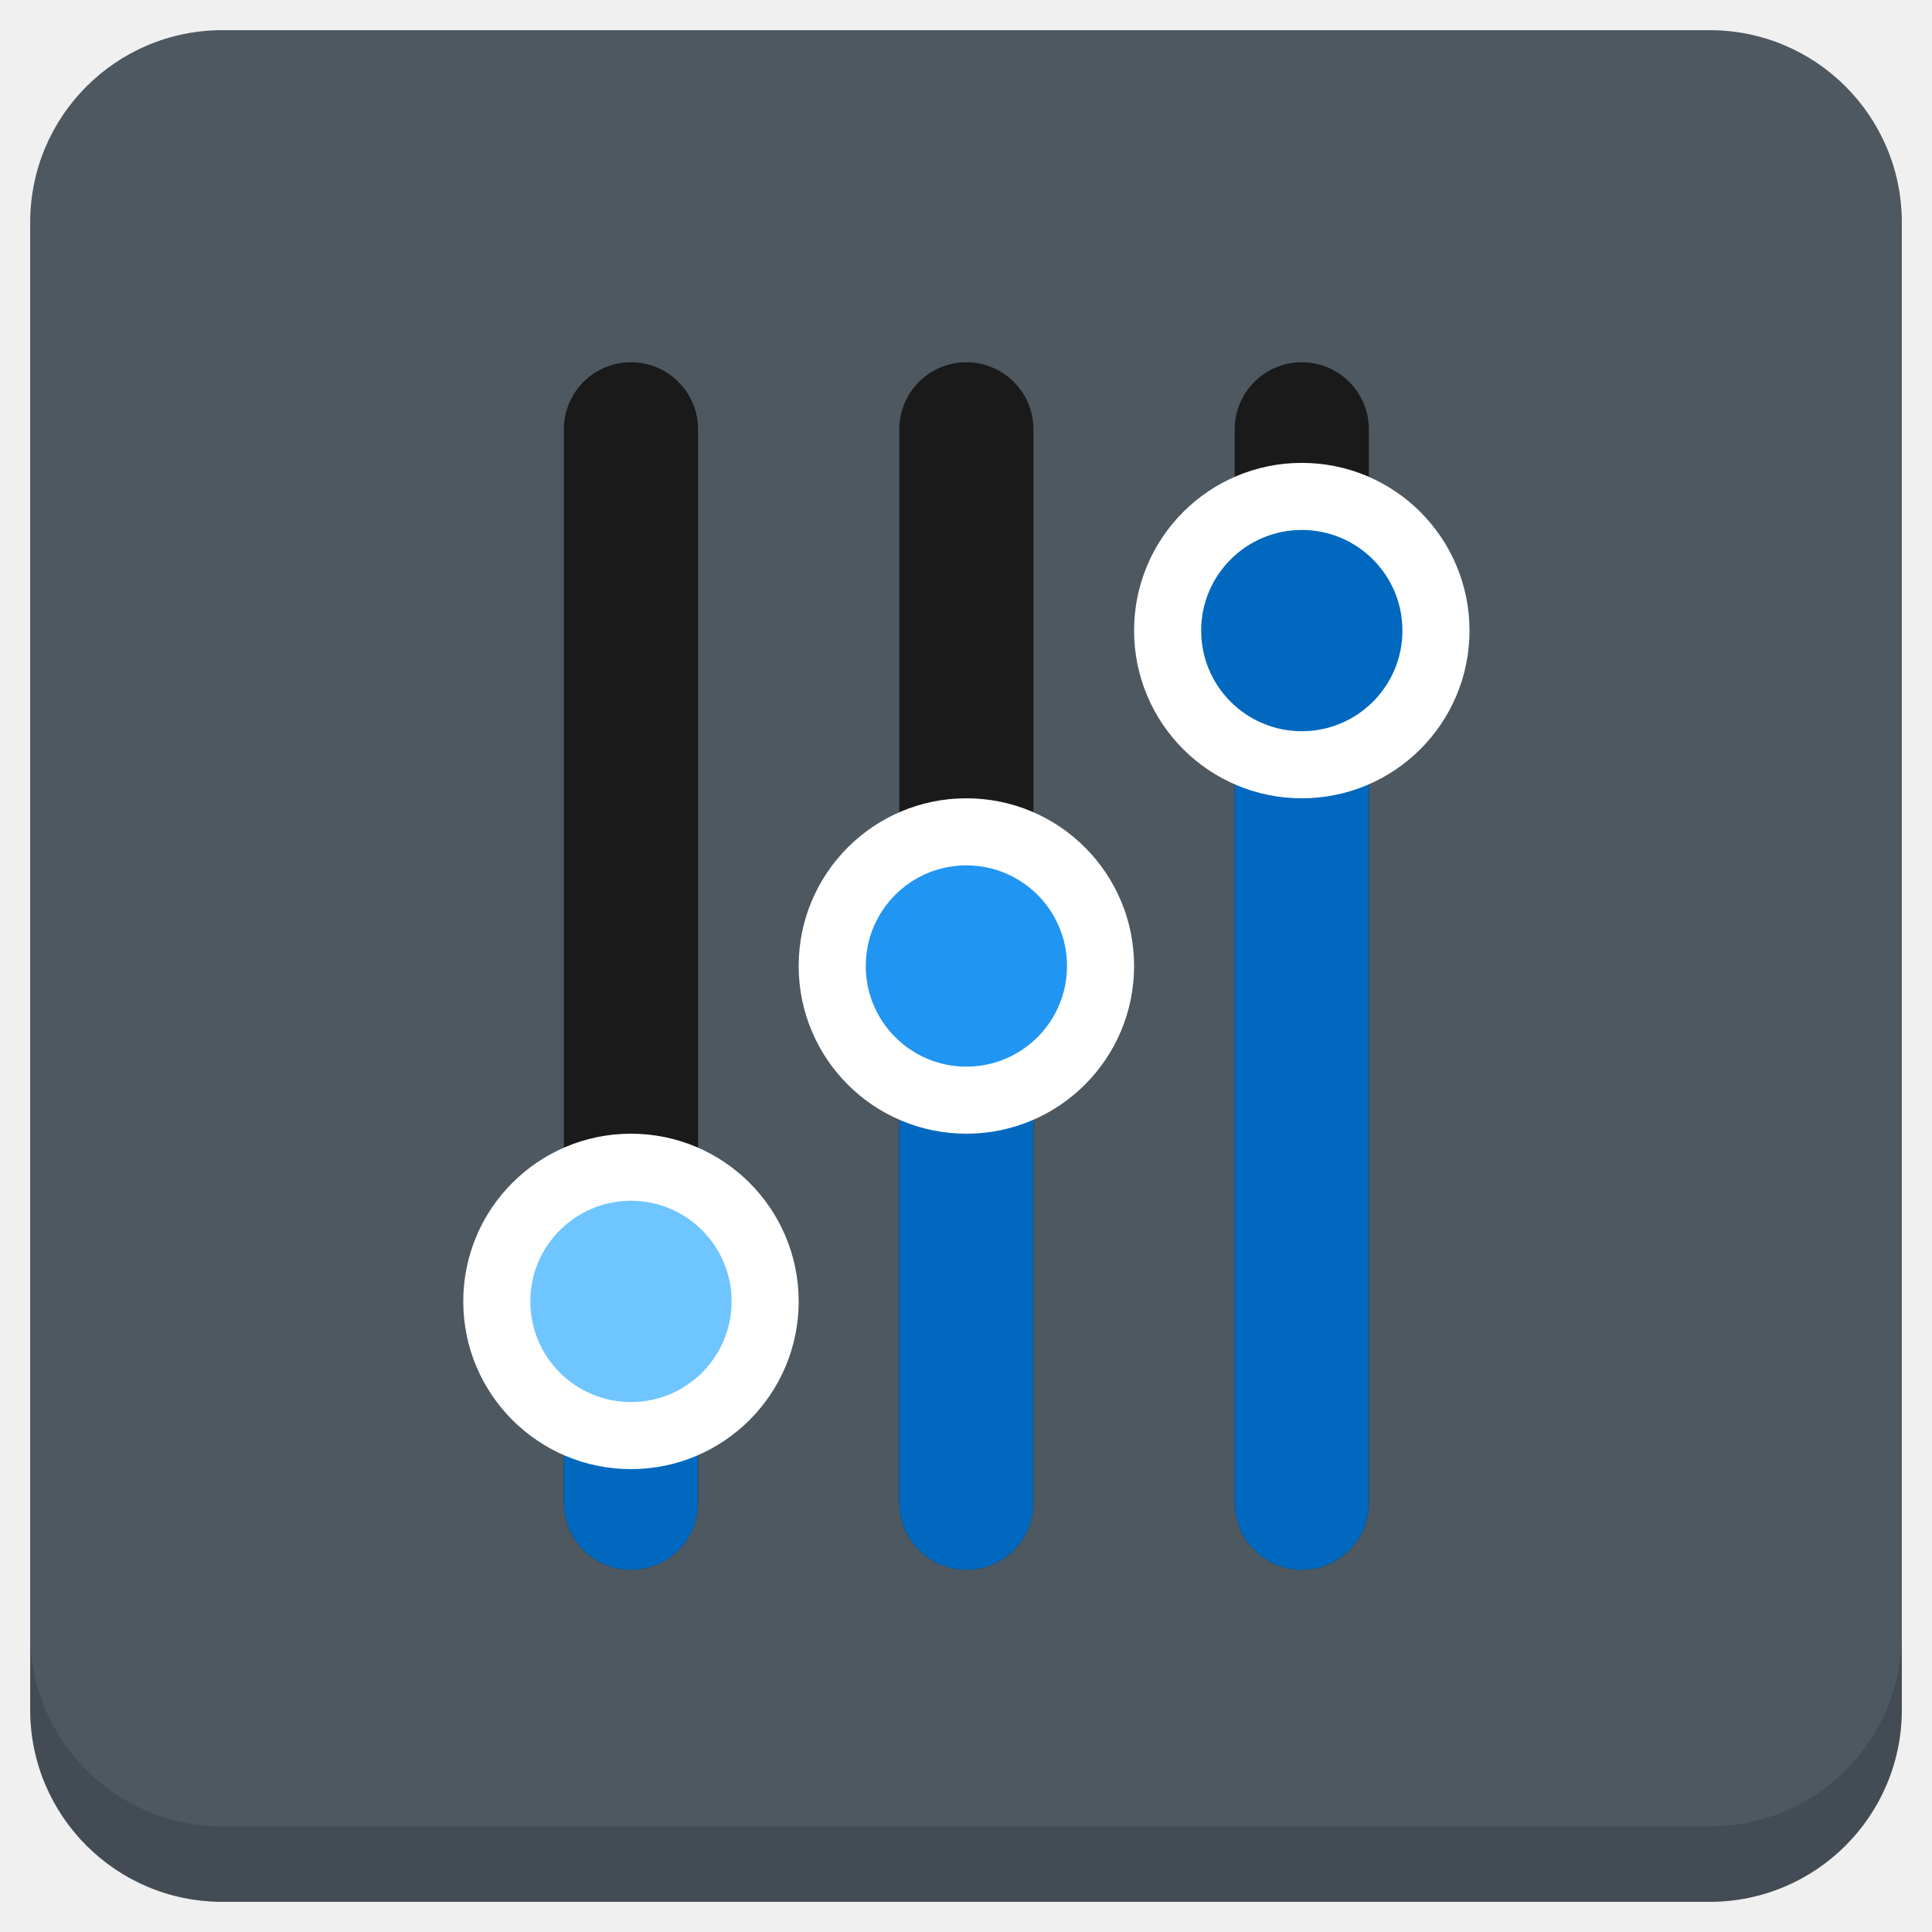
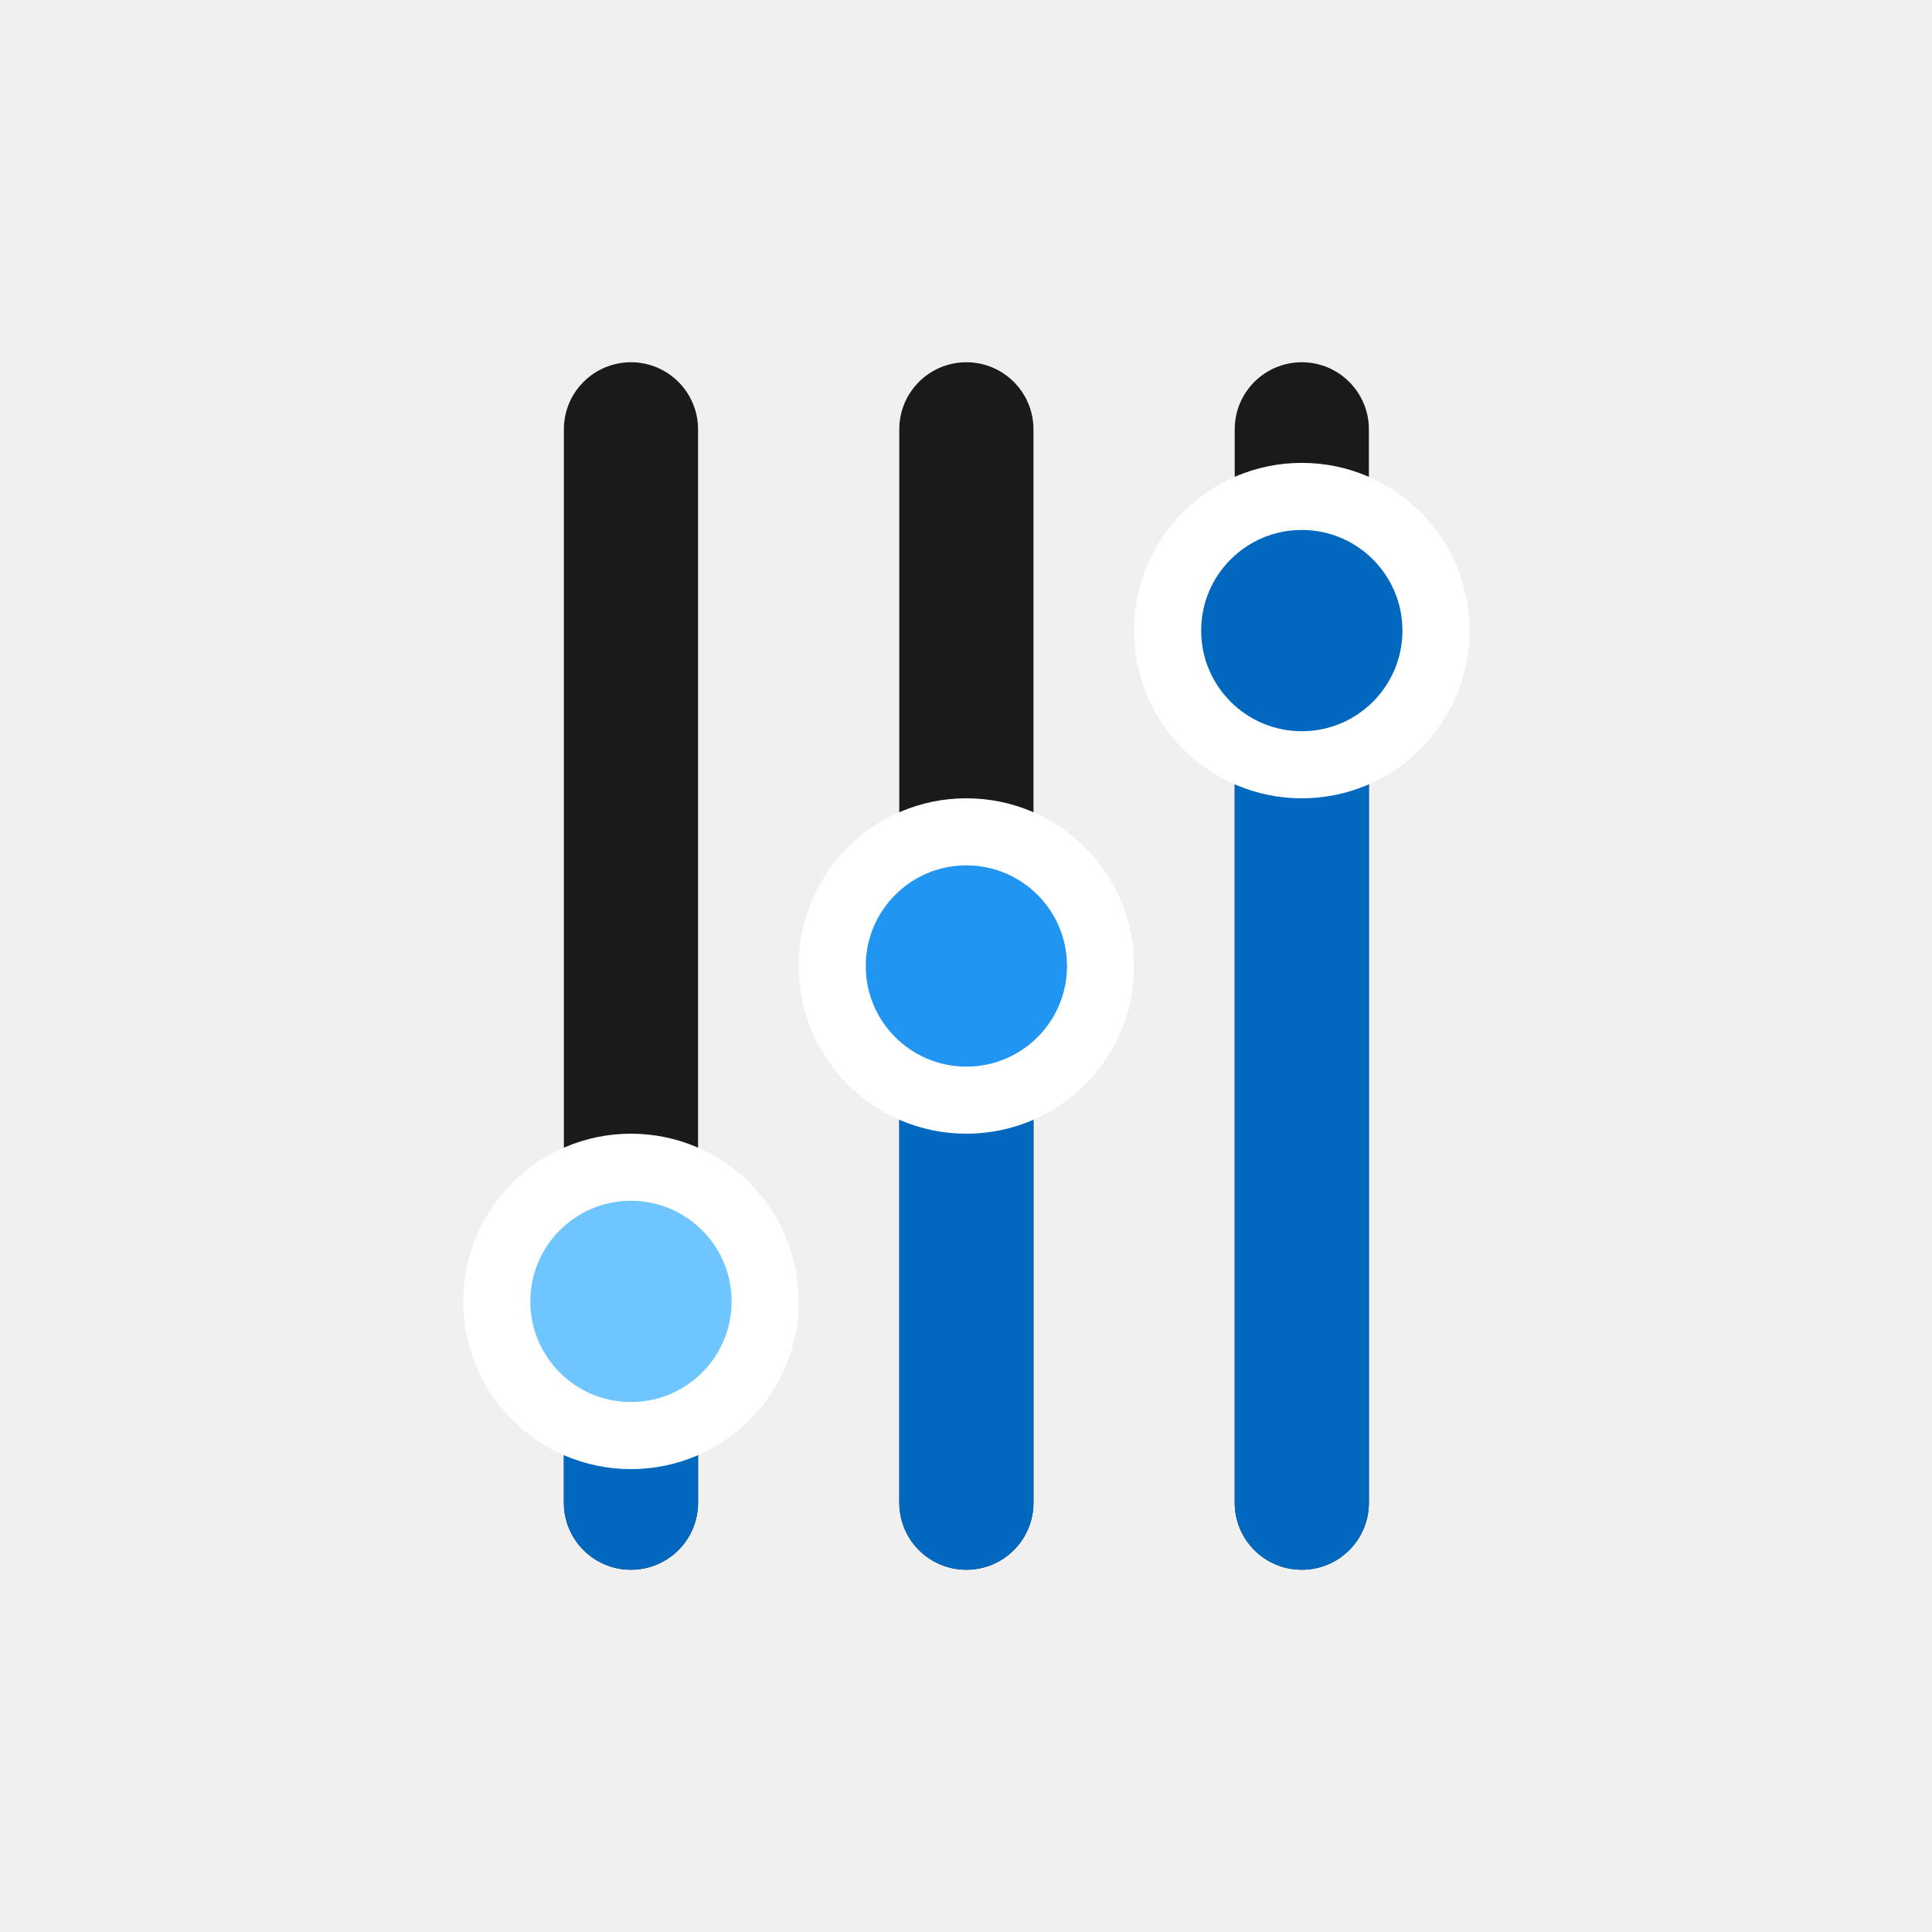
<svg xmlns="http://www.w3.org/2000/svg" xmlns:xlink="http://www.w3.org/1999/xlink" version="1.1" id="Layer_1" x="0px" y="0px" viewBox="0 0 256 256" enable-background="new 0 0 256 256" xml:space="preserve">
  <defs id="defs251">
    <clipPath id="b">
      <use width="100%" overflow="visible" xlink:href="#a" height="100%" id="use5" />
    </clipPath>
    <linearGradient x1="29.337" x2="81.837" y1="75.021" gradientUnits="userSpaceOnUse" y2="44.354" id="c">
      <stop id="stop10" offset="0" stop-opacity=".6" stop-color="#A52714" />
      <stop id="stop12" offset=".66" stop-opacity="0" stop-color="#A52714" />
    </linearGradient>
    <clipPath id="clipPath1232">
      <use width="100%" overflow="visible" xlink:href="#a" height="100%" id="use1230" />
    </clipPath>
    <clipPath id="clipPath1236">
      <use width="100%" overflow="visible" xlink:href="#a" height="100%" id="use1234" />
    </clipPath>
    <linearGradient x1="110.87" x2="52.538" y1="164.5" gradientUnits="userSpaceOnUse" y2="130.33" id="d">
      <stop id="stop23" offset="0" stop-opacity=".4" stop-color="#055524" />
      <stop id="stop25" offset=".33" stop-opacity="0" stop-color="#055524" />
    </linearGradient>
    <clipPath id="clipPath1244">
      <use width="100%" overflow="visible" xlink:href="#a" height="100%" id="use1242" />
    </clipPath>
    <clipPath id="clipPath1248">
      <use width="100%" overflow="visible" xlink:href="#a" height="100%" id="use1246" />
    </clipPath>
    <clipPath id="f">
      <use y="0" x="0" style="overflow:visible" id="use37" height="100%" xlink:href="#e" overflow="visible" width="100%" />
    </clipPath>
    <linearGradient x1="121.86" x2="136.55" y1="49.804" gradientUnits="userSpaceOnUse" y2="114.13" id="g">
      <stop id="stop42" offset="0" stop-opacity=".3" stop-color="#EA6100" />
      <stop id="stop44" offset=".66" stop-opacity="0" stop-color="#EA6100" />
    </linearGradient>
    <clipPath id="clipPath1258">
      <use width="100%" overflow="visible" xlink:href="#a" height="100%" id="use1256" />
    </clipPath>
    <clipPath id="clipPath1269">
      <use width="100%" overflow="visible" xlink:href="#a" height="100%" id="use1267" />
    </clipPath>
    <clipPath id="j">
      <use y="0" x="0" style="overflow:visible" id="use62" height="100%" xlink:href="#i" overflow="visible" width="100%" />
    </clipPath>
    <radialGradient id="l" gradientUnits="userSpaceOnUse" cy="55.948" cx="668.18" gradientTransform="translate(-576)" r="84.078">
      <stop stop-color="#3E2723" stop-opacity=".2" offset="0" id="stop73" />
      <stop stop-color="#3E2723" stop-opacity="0" offset="1" id="stop75" />
    </radialGradient>
    <clipPath id="clipPath1285">
      <use width="100%" overflow="visible" xlink:href="#a" height="100%" id="use1283" />
    </clipPath>
    <clipPath id="clipPath1289">
      <use width="100%" overflow="visible" xlink:href="#a" height="100%" id="use1287" />
    </clipPath>
    <clipPath id="n">
      <use y="0" x="0" style="overflow:visible" id="use83" height="100%" xlink:href="#m" overflow="visible" width="100%" />
    </clipPath>
    <radialGradient id="p" gradientUnits="userSpaceOnUse" cy="48.52" cx="597.88" gradientTransform="translate(-576)" r="78.044">
      <stop stop-color="#3E2723" stop-opacity=".2" offset="0" id="stop94" />
      <stop stop-color="#3E2723" stop-opacity="0" offset="1" id="stop96" />
    </radialGradient>
    <clipPath id="clipPath1305">
      <use width="100%" overflow="visible" xlink:href="#a" height="100%" id="use1303" />
    </clipPath>
    <radialGradient id="q" gradientUnits="userSpaceOnUse" cy="96.138" cx="671.84" gradientTransform="translate(-576)" r="87.87">
      <stop stop-color="#263238" stop-opacity=".2" offset="0" id="stop101" />
      <stop stop-color="#263238" stop-opacity="0" offset="1" id="stop103" />
    </radialGradient>
    <clipPath id="clipPath1312">
      <use width="100%" overflow="visible" xlink:href="#a" height="100%" id="use1310" />
    </clipPath>
    <clipPath id="clipPath1316">
      <use width="100%" overflow="visible" xlink:href="#a" height="100%" id="use1314" />
    </clipPath>
    <clipPath id="clipPath1320">
      <use width="100%" overflow="visible" xlink:href="#a" height="100%" id="use1318" />
    </clipPath>
    <clipPath id="clipPath1324">
      <use width="100%" overflow="visible" xlink:href="#a" height="100%" id="use1322" />
    </clipPath>
    <path d="m 8,184 h 83.77 l 38.88,-38.88 V 116 H 61.36 L 8,24.48 Z" id="e" />
    <path d="m 96,56 34.65,60 -38.88,68 H 184 V 56 Z" id="i" />
    <path d="M 21.97,8 V 48.34 L 61.36,116 96,56 h 88 V 8 Z" id="m" />
    <clipPath id="b-1">
      <use width="100%" overflow="visible" xlink:href="#a" height="100%" id="use5-7" />
    </clipPath>
    <clipPath id="clipPath1232-2">
      <use width="100%" overflow="visible" xlink:href="#a" height="100%" id="use1230-2" />
    </clipPath>
    <clipPath id="clipPath1236-6">
      <use width="100%" overflow="visible" xlink:href="#a" height="100%" id="use1234-1" />
    </clipPath>
    <clipPath id="clipPath1244-1">
      <use width="100%" overflow="visible" xlink:href="#a" height="100%" id="use1242-5" />
    </clipPath>
    <clipPath id="clipPath1248-9">
      <use width="100%" overflow="visible" xlink:href="#a" height="100%" id="use1246-4" />
    </clipPath>
    <clipPath id="f-9">
      <use y="0" x="0" style="overflow:visible" id="use37-0" height="100%" xlink:href="#e-8" overflow="visible" width="100%" />
    </clipPath>
    <clipPath id="clipPath1258-7">
      <use width="100%" overflow="visible" xlink:href="#a" height="100%" id="use1256-7" />
    </clipPath>
    <clipPath id="clipPath1269-1">
      <use width="100%" overflow="visible" xlink:href="#a" height="100%" id="use1267-1" />
    </clipPath>
    <clipPath id="j-5">
      <use y="0" x="0" style="overflow:visible" id="use62-9" height="100%" xlink:href="#i-5" overflow="visible" width="100%" />
    </clipPath>
    <radialGradient id="l-7" gradientUnits="userSpaceOnUse" cy="55.948" cx="668.18" gradientTransform="translate(-576)" r="84.078">
      <stop stop-color="#3E2723" stop-opacity=".2" offset="0" id="stop73-7" />
      <stop stop-color="#3E2723" stop-opacity="0" offset="1" id="stop75-6" />
    </radialGradient>
    <clipPath id="clipPath1285-7">
      <use width="100%" overflow="visible" xlink:href="#a" height="100%" id="use1283-3" />
    </clipPath>
    <clipPath id="clipPath1289-6">
      <use width="100%" overflow="visible" xlink:href="#a" height="100%" id="use1287-5" />
    </clipPath>
    <clipPath id="n-6">
      <use y="0" x="0" style="overflow:visible" id="use83-3" height="100%" xlink:href="#m-6" overflow="visible" width="100%" />
    </clipPath>
    <radialGradient id="p-9" gradientUnits="userSpaceOnUse" cy="48.52" cx="597.88" gradientTransform="translate(-576)" r="78.044">
      <stop stop-color="#3E2723" stop-opacity=".2" offset="0" id="stop94-4" />
      <stop stop-color="#3E2723" stop-opacity="0" offset="1" id="stop96-8" />
    </radialGradient>
    <clipPath id="clipPath1305-1">
      <use width="100%" overflow="visible" xlink:href="#a" height="100%" id="use1303-2" />
    </clipPath>
    <radialGradient id="q-9" gradientUnits="userSpaceOnUse" cy="96.138" cx="671.84" gradientTransform="translate(-576)" r="87.87">
      <stop stop-color="#263238" stop-opacity=".2" offset="0" id="stop101-3" />
      <stop stop-color="#263238" stop-opacity="0" offset="1" id="stop103-9" />
    </radialGradient>
    <clipPath id="clipPath1312-0">
      <use width="100%" overflow="visible" xlink:href="#a" height="100%" id="use1310-8" />
    </clipPath>
    <clipPath id="clipPath1316-8">
      <use width="100%" overflow="visible" xlink:href="#a" height="100%" id="use1314-5" />
    </clipPath>
    <clipPath id="clipPath1320-0">
      <use width="100%" overflow="visible" xlink:href="#a" height="100%" id="use1318-9" />
    </clipPath>
    <clipPath id="clipPath1324-6">
      <use width="100%" overflow="visible" xlink:href="#a" height="100%" id="use1322-3" />
    </clipPath>
    <path d="m 8,184 h 83.77 l 38.88,-38.88 V 116 H 61.36 L 8,24.48 Z" id="e-8" />
    <path d="m 96,56 34.65,60 -38.88,68 H 184 V 56 Z" id="i-5" />
    <path d="M 21.97,8 V 48.34 L 61.36,116 96,56 h 88 V 8 Z" id="m-6" />
    <radialGradient id="r" gradientUnits="userSpaceOnUse" cy="32.014" cx="34.286" gradientTransform="translate(-23.07961,-106.2699)" r="176.75">
      <stop stop-color="#fff" stop-opacity=".1" offset="0" id="stop130" />
      <stop stop-color="#fff" stop-opacity="0" offset="1" id="stop132" />
    </radialGradient>
    <clipPath id="b-0">
      <use y="0" x="0" style="overflow:visible" width="100%" overflow="visible" xlink:href="#a" height="100%" id="use5-5" />
    </clipPath>
    <clipPath id="clipPath963">
      <use y="0" x="0" style="overflow:visible" width="100%" overflow="visible" xlink:href="#a" height="100%" id="use961" />
    </clipPath>
    <clipPath id="clipPath967">
      <use y="0" x="0" style="overflow:visible" width="100%" overflow="visible" xlink:href="#a" height="100%" id="use965" />
    </clipPath>
    <radialGradient id="q-94" gradientUnits="userSpaceOnUse" cy="96.138" cx="671.84" gradientTransform="translate(-576)" r="87.87">
      <stop stop-color="#263238" stop-opacity=".2" offset="0" id="stop101-6" />
      <stop stop-color="#263238" stop-opacity="0" offset="1" id="stop103-92" />
    </radialGradient>
    <clipPath id="clipPath974">
      <use y="0" x="0" style="overflow:visible" width="100%" overflow="visible" xlink:href="#a" height="100%" id="use972" />
    </clipPath>
    <radialGradient id="p-2" gradientUnits="userSpaceOnUse" cy="48.52" cx="597.88" gradientTransform="translate(-576)" r="78.044">
      <stop stop-color="#3E2723" stop-opacity=".2" offset="0" id="stop94-47" />
      <stop stop-color="#3E2723" stop-opacity="0" offset="1" id="stop96-7" />
    </radialGradient>
    <clipPath id="clipPath981">
      <use y="0" x="0" style="overflow:visible" width="100%" overflow="visible" xlink:href="#a" height="100%" id="use979" />
    </clipPath>
    <clipPath id="clipPath985">
      <use y="0" x="0" style="overflow:visible" width="100%" overflow="visible" xlink:href="#a" height="100%" id="use983" />
    </clipPath>
    <clipPath id="n-5">
      <use width="100%" overflow="visible" xlink:href="#m-0" height="100%" id="use83-4" style="overflow:visible" x="0" y="0" />
    </clipPath>
    <radialGradient id="l-2" gradientUnits="userSpaceOnUse" cy="55.948" cx="668.18" gradientTransform="translate(-576)" r="84.078">
      <stop stop-color="#3E2723" stop-opacity=".2" offset="0" id="stop73-8" />
      <stop stop-color="#3E2723" stop-opacity="0" offset="1" id="stop75-9" />
    </radialGradient>
    <clipPath id="clipPath997">
      <use y="0" x="0" style="overflow:visible" width="100%" overflow="visible" xlink:href="#a" height="100%" id="use995" />
    </clipPath>
    <clipPath id="clipPath1001">
      <use y="0" x="0" style="overflow:visible" width="100%" overflow="visible" xlink:href="#a" height="100%" id="use999" />
    </clipPath>
    <clipPath id="j-3">
      <use width="100%" overflow="visible" xlink:href="#i-1" height="100%" id="use62-6" style="overflow:visible" x="0" y="0" />
    </clipPath>
    <clipPath id="clipPath1010">
      <use y="0" x="0" style="overflow:visible" width="100%" overflow="visible" xlink:href="#a" height="100%" id="use1008" />
    </clipPath>
    <clipPath id="clipPath1017">
      <use y="0" x="0" style="overflow:visible" width="100%" overflow="visible" xlink:href="#a" height="100%" id="use1015" />
    </clipPath>
    <clipPath id="f-0">
      <use width="100%" overflow="visible" xlink:href="#e-1" height="100%" id="use37-5" style="overflow:visible" x="0" y="0" />
    </clipPath>
    <clipPath id="clipPath1029">
      <use y="0" x="0" style="overflow:visible" width="100%" overflow="visible" xlink:href="#a" height="100%" id="use1027" />
    </clipPath>
    <clipPath id="clipPath1033">
      <use y="0" x="0" style="overflow:visible" width="100%" overflow="visible" xlink:href="#a" height="100%" id="use1031" />
    </clipPath>
    <clipPath id="clipPath1043">
      <use y="0" x="0" style="overflow:visible" width="100%" overflow="visible" xlink:href="#a" height="100%" id="use1041" />
    </clipPath>
    <clipPath id="clipPath1047">
      <use y="0" x="0" style="overflow:visible" width="100%" overflow="visible" xlink:href="#a" height="100%" id="use1045" />
    </clipPath>
    <path id="e-1" d="m 8,184 h 83.77 l 38.88,-38.88 V 116 H 61.36 L 8,24.48 Z" />
    <path id="i-1" d="m 96,56 34.65,60 -38.88,68 H 184 V 56 Z" />
    <path id="m-0" d="M 21.97,8 V 48.34 L 61.36,116 96,56 h 88 V 8 Z" />
    <circle r="88" cx="96" cy="96" id="a" />
    <path d="m8 184h83.77l38.88-38.88v-29.12h-69.29l-53.36-91.52z" id="e-6" />
    <path d="m96 56l34.65 60-38.88 68h92.23v-128z" id="i-2" />
    <path d="m21.97 8v40.34l39.39 67.66 34.64-60h88v-48z" id="m-8" />
    <defs id="defs1820">
      <path d="M 21.97,8 V 48.34 L 61.36,116 96,56 h 88 V 8 Z" id="path1928" />
    </defs>
    <clipPath id="n-7">
      <use id="use1822" height="100%" xlink:href="#m-8" overflow="visible" width="100%" style="overflow:visible" x="0" y="0" />
    </clipPath>
    <defs id="defs1799">
      <path d="m 96,56 34.65,60 -38.88,68 H 184 V 56 Z" id="path1918" />
    </defs>
    <clipPath id="j-6">
      <use id="use1801" height="100%" xlink:href="#i-2" overflow="visible" width="100%" style="overflow:visible" x="0" y="0" />
    </clipPath>
    <defs id="defs1774">
      <path d="m 8,184 h 83.77 l 38.88,-38.88 V 116 H 61.36 L 8,24.48 Z" id="path1902" />
    </defs>
    <clipPath id="f-06">
      <use id="use1776" height="100%" xlink:href="#e-6" overflow="visible" width="100%" style="overflow:visible" x="0" y="0" />
    </clipPath>
    <linearGradient x1="110.87" x2="52.538" y1="164.5" gradientUnits="userSpaceOnUse" y2="130.33" id="linearGradient1897">
      <stop id="stop1762" offset="0" stop-opacity=".4" stop-color="#055524" />
      <stop id="stop1764" offset=".33" stop-opacity="0" stop-color="#055524" />
    </linearGradient>
    <linearGradient x1="29.337" x2="81.837" y1="75.021" gradientUnits="userSpaceOnUse" y2="44.354" id="linearGradient1889">
      <stop id="stop1749" offset="0" stop-opacity=".6" stop-color="#A52714" />
      <stop id="stop1751" offset=".66" stop-opacity="0" stop-color="#A52714" />
    </linearGradient>
    <linearGradient id="linearGradient1910" y2="114.13" gradientUnits="userSpaceOnUse" y1="49.804" x2="136.55" x1="121.86">
      <stop stop-color="#EA6100" stop-opacity=".3" offset="0" id="stop1781" />
      <stop stop-color="#EA6100" stop-opacity="0" offset=".66" id="stop1783" />
    </linearGradient>
    <clipPath id="b-3">
      <use y="0" x="0" style="overflow:visible" width="100%" overflow="visible" xlink:href="#a" height="100%" id="use5-1" />
    </clipPath>
    <clipPath id="clipPath1024">
      <use y="0" x="0" style="overflow:visible" width="100%" overflow="visible" xlink:href="#a" height="100%" id="use1022" />
    </clipPath>
    <clipPath id="clipPath1028">
      <use y="0" x="0" style="overflow:visible" width="100%" overflow="visible" xlink:href="#a" height="100%" id="use1026" />
    </clipPath>
    <clipPath id="clipPath1035">
      <use y="0" x="0" style="overflow:visible" width="100%" overflow="visible" xlink:href="#a" height="100%" id="use1033" />
    </clipPath>
    <clipPath id="clipPath1039">
      <use y="0" x="0" style="overflow:visible" width="100%" overflow="visible" xlink:href="#a" height="100%" id="use1037" />
    </clipPath>
    <clipPath id="f-6">
      <use y="0" x="0" style="overflow:visible" id="use37-8" height="100%" xlink:href="#e-61" overflow="visible" width="100%" />
    </clipPath>
    <clipPath id="clipPath1048">
      <use y="0" x="0" style="overflow:visible" width="100%" overflow="visible" xlink:href="#a" height="100%" id="use1046" />
    </clipPath>
    <clipPath id="clipPath1058">
      <use y="0" x="0" style="overflow:visible" width="100%" overflow="visible" xlink:href="#a" height="100%" id="use1056" />
    </clipPath>
    <clipPath id="j-66">
      <use y="0" x="0" style="overflow:visible" id="use62-4" height="100%" xlink:href="#i-59" overflow="visible" width="100%" />
    </clipPath>
    <radialGradient id="l-9" gradientUnits="userSpaceOnUse" cy="55.948" cx="668.18" gradientTransform="translate(-576)" r="84.078">
      <stop stop-color="#3E2723" stop-opacity=".2" offset="0" id="stop73-5" />
      <stop stop-color="#3E2723" stop-opacity="0" offset="1" id="stop75-0" />
    </radialGradient>
    <clipPath id="clipPath1073">
      <use y="0" x="0" style="overflow:visible" width="100%" overflow="visible" xlink:href="#a" height="100%" id="use1071" />
    </clipPath>
    <clipPath id="clipPath1077">
      <use y="0" x="0" style="overflow:visible" width="100%" overflow="visible" xlink:href="#a" height="100%" id="use1075" />
    </clipPath>
    <clipPath id="n-4">
      <use y="0" x="0" style="overflow:visible" id="use83-8" height="100%" xlink:href="#m-4" overflow="visible" width="100%" />
    </clipPath>
    <radialGradient id="p-7" gradientUnits="userSpaceOnUse" cy="48.52" cx="597.88" gradientTransform="translate(-576)" r="78.044">
      <stop stop-color="#3E2723" stop-opacity=".2" offset="0" id="stop94-1" />
      <stop stop-color="#3E2723" stop-opacity="0" offset="1" id="stop96-72" />
    </radialGradient>
    <clipPath id="clipPath1092">
      <use y="0" x="0" style="overflow:visible" width="100%" overflow="visible" xlink:href="#a" height="100%" id="use1090" />
    </clipPath>
    <radialGradient id="q-7" gradientUnits="userSpaceOnUse" cy="96.138" cx="671.84" gradientTransform="translate(-576)" r="87.87">
      <stop stop-color="#263238" stop-opacity=".2" offset="0" id="stop101-2" />
      <stop stop-color="#263238" stop-opacity="0" offset="1" id="stop103-2" />
    </radialGradient>
    <clipPath id="clipPath1099">
      <use y="0" x="0" style="overflow:visible" width="100%" overflow="visible" xlink:href="#a" height="100%" id="use1097" />
    </clipPath>
    <clipPath id="clipPath1103">
      <use y="0" x="0" style="overflow:visible" width="100%" overflow="visible" xlink:href="#a" height="100%" id="use1101" />
    </clipPath>
    <clipPath id="clipPath1107">
      <use y="0" x="0" style="overflow:visible" width="100%" overflow="visible" xlink:href="#a" height="100%" id="use1105" />
    </clipPath>
    <clipPath id="clipPath1111">
      <use y="0" x="0" style="overflow:visible" width="100%" overflow="visible" xlink:href="#a" height="100%" id="use1109" />
    </clipPath>
    <radialGradient id="r-6" gradientUnits="userSpaceOnUse" cy="32.014" cx="34.286" gradientTransform="translate(-7,-7)" r="176.75">
      <stop stop-color="#fff" stop-opacity=".1" offset="0" id="stop130-1" />
      <stop stop-color="#fff" stop-opacity="0" offset="1" id="stop132-0" />
    </radialGradient>
    <path d="m 8,184 h 83.77 l 38.88,-38.88 V 116 H 61.36 L 8,24.48 Z" id="e-61" />
    <path d="m 96,56 34.65,60 -38.88,68 H 184 V 56 Z" id="i-59" />
    <path d="M 21.97,8 V 48.34 L 61.36,116 96,56 h 88 V 8 Z" id="m-4" />
    <clipPath id="b-9">
      <use y="0" x="0" style="overflow:visible" width="100%" overflow="visible" xlink:href="#a" height="100%" id="use5-0" />
    </clipPath>
    <clipPath id="clipPath1024-7">
      <use y="0" x="0" style="overflow:visible" width="100%" overflow="visible" xlink:href="#a" height="100%" id="use1022-7" />
    </clipPath>
    <clipPath id="clipPath1028-1">
      <use y="0" x="0" style="overflow:visible" width="100%" overflow="visible" xlink:href="#a" height="100%" id="use1026-1" />
    </clipPath>
    <clipPath id="clipPath1035-7">
      <use y="0" x="0" style="overflow:visible" width="100%" overflow="visible" xlink:href="#a" height="100%" id="use1033-7" />
    </clipPath>
    <clipPath id="clipPath1039-6">
      <use y="0" x="0" style="overflow:visible" width="100%" overflow="visible" xlink:href="#a" height="100%" id="use1037-7" />
    </clipPath>
    <clipPath id="f-3">
      <use y="0" x="0" style="overflow:visible" id="use37-6" height="100%" xlink:href="#e-9" overflow="visible" width="100%" />
    </clipPath>
    <clipPath id="clipPath1048-3">
      <use y="0" x="0" style="overflow:visible" width="100%" overflow="visible" xlink:href="#a" height="100%" id="use1046-9" />
    </clipPath>
    <clipPath id="clipPath1058-4">
      <use y="0" x="0" style="overflow:visible" width="100%" overflow="visible" xlink:href="#a" height="100%" id="use1056-8" />
    </clipPath>
    <clipPath id="j-1">
      <use y="0" x="0" style="overflow:visible" id="use62-2" height="100%" xlink:href="#i-6" overflow="visible" width="100%" />
    </clipPath>
    <radialGradient id="l-93" gradientUnits="userSpaceOnUse" cy="55.948" cx="668.18" gradientTransform="translate(-576)" r="84.078">
      <stop stop-color="#3E2723" stop-opacity=".2" offset="0" id="stop73-9" />
      <stop stop-color="#3E2723" stop-opacity="0" offset="1" id="stop75-08" />
    </radialGradient>
    <clipPath id="clipPath1073-8">
      <use y="0" x="0" style="overflow:visible" width="100%" overflow="visible" xlink:href="#a" height="100%" id="use1071-5" />
    </clipPath>
    <clipPath id="clipPath1077-0">
      <use y="0" x="0" style="overflow:visible" width="100%" overflow="visible" xlink:href="#a" height="100%" id="use1075-9" />
    </clipPath>
    <clipPath id="n-63">
      <use y="0" x="0" style="overflow:visible" id="use83-85" height="100%" xlink:href="#m-2" overflow="visible" width="100%" />
    </clipPath>
    <radialGradient id="p-6" gradientUnits="userSpaceOnUse" cy="48.52" cx="597.88" gradientTransform="translate(-576)" r="78.044">
      <stop stop-color="#3E2723" stop-opacity=".2" offset="0" id="stop94-11" />
      <stop stop-color="#3E2723" stop-opacity="0" offset="1" id="stop96-5" />
    </radialGradient>
    <clipPath id="clipPath1092-9">
      <use y="0" x="0" style="overflow:visible" width="100%" overflow="visible" xlink:href="#a" height="100%" id="use1090-8" />
    </clipPath>
    <radialGradient id="q-4" gradientUnits="userSpaceOnUse" cy="96.138" cx="671.84" gradientTransform="translate(-576)" r="87.87">
      <stop stop-color="#263238" stop-opacity=".2" offset="0" id="stop101-8" />
      <stop stop-color="#263238" stop-opacity="0" offset="1" id="stop103-1" />
    </radialGradient>
    <clipPath id="clipPath1099-0">
      <use y="0" x="0" style="overflow:visible" width="100%" overflow="visible" xlink:href="#a" height="100%" id="use1097-3" />
    </clipPath>
    <clipPath id="clipPath1103-0">
      <use y="0" x="0" style="overflow:visible" width="100%" overflow="visible" xlink:href="#a" height="100%" id="use1101-4" />
    </clipPath>
    <clipPath id="clipPath1107-4">
      <use y="0" x="0" style="overflow:visible" width="100%" overflow="visible" xlink:href="#a" height="100%" id="use1105-4" />
    </clipPath>
    <clipPath id="clipPath1111-4">
      <use y="0" x="0" style="overflow:visible" width="100%" overflow="visible" xlink:href="#a" height="100%" id="use1109-7" />
    </clipPath>
    <radialGradient id="r-63" gradientUnits="userSpaceOnUse" cy="32.014" cx="34.286" gradientTransform="translate(-7,-7)" r="176.75">
      <stop stop-color="#fff" stop-opacity=".1" offset="0" id="stop130-17" />
      <stop stop-color="#fff" stop-opacity="0" offset="1" id="stop132-5" />
    </radialGradient>
    <path d="m 8,184 h 83.77 l 38.88,-38.88 V 116 H 61.36 L 8,24.48 Z" id="e-9" />
    <path d="m 96,56 34.65,60 -38.88,68 H 184 V 56 Z" id="i-6" />
    <path d="M 21.97,8 V 48.34 L 61.36,116 96,56 h 88 V 8 Z" id="m-2" />
  </defs>
-   <g id="layer4" style="display:inline">
-     <rect style="display:inline;fill:#4d5861;fill-opacity:1;stroke-width:1.418" id="rect1101" width="248" height="248" x="4" y="4" ry="25.456" />
+   <g id="layer4" style="display:none">
+     <rect style="display:none;fill:#4d5861;fill-opacity:1;stroke-width:1.418" id="rect1101" width="248" height="248" x="4" y="4" ry="25.456" />
  </g>
-   <g id="layer3" style="display:inline">
-     <path style="display:inline;opacity:0.5;fill:#17171d;fill-opacity:0.392;stroke-width:1.418" d="m 4,216.545 v 10 C 4,240.647 15.353,252 29.455,252 h 197.09 c 14.103,0 25.455,-11.353 25.455,-25.455 v -10 C 252,230.647 240.647,242 226.545,242 H 29.455 C 15.353,242 4,230.647 4,216.545 Z" id="rect1101-3" />
+   <g id="layer3" style="display:none">
+     <path style="display:none;opacity:0.5;fill:#17171d;fill-opacity:0.392;stroke-width:1.418" d="m 4,216.545 v 10 C 4,240.647 15.353,252 29.455,252 h 197.09 c 14.103,0 25.455,-11.353 25.455,-25.455 v -10 C 252,230.647 240.647,242 226.545,242 H 29.455 C 15.353,242 4,230.647 4,216.545 Z" id="rect1101-3" />
  </g>
  <g id="layer2" style="display:none">
    <ellipse style="display:none;fill:#4d5861;fill-opacity:1;stroke:none;stroke-width:2.741;stroke-miterlimit:4;stroke-dasharray:none;stroke-opacity:1" id="path1090" cx="128.05" cy="128" rx="124.05" ry="124" />
  </g>
  <g id="layer6" style="display:none">
    <g id="g2548" style="display:none" transform="translate(-2.960187,1.58543)">
      <path d="m 256.36,128.415 c 0,-33.9 -13.5,-64.5 -35.4,-86.9 -0.4,-0.3 -0.7,-0.7 -1.1,-1 21.3,22.3 34.5,52.6 34.5,86 0,68.5 -55.2,124 -123.4,124 -32.9,0 -62.9,-13 -85,-34.1 0.3,0.3 0.6,0.6 0.9,0.9 22.2,21.7 52.6,35.1 86,35.1 68.2,0 123.5,-55.5 123.5,-124 z" id="path238" style="display:inline;opacity:0.1" />
      <path d="m 219.86,40.415 c -0.7,-0.6 -1.4,-1.3 -2,-1.9 -0.7,-0.6 -1.4,-1.2 -2.1,-1.9 19.1,21.8 30.7,50.5 30.7,81.8 0,68.5 -55.2,124 -123.4,124 -30.9,0 -59.2,-11.4 -80.9,-30.3 0.6,0.7 1.2,1.4 1.9,2.1 0.6,0.7 1.3,1.4 1.9,2 22.1,21.1 52.1,34.1 85,34.1 68.2,0 123.4,-55.5 123.4,-124 0,-33.3 -13.1,-63.6 -34.5,-85.9 z" id="path240" style="display:inline;opacity:0.2" />
      <path d="m 220.96,41.515 c 21.9,22.4 35.4,53.1 35.4,86.9 0,68.5 -55.2,124 -123.4,124 -33.5,0 -63.8,-13.4 -86,-35.1 22.4,22.9 53.6,37.1 88,37.1 68.2,0 123.4,-55.5 123.4,-124 -0.1,-34.9 -14.4,-66.4 -37.4,-88.9 z" id="path236" style="display:inline;opacity:0.05" />
    </g>
  </g>
  <g id="layer1" style="display:inline">
    <rect style="fill:#1a1a1a;fill-opacity:1;stroke:none;stroke-width:2.135;stroke-miterlimit:4;stroke-dasharray:none;stroke-opacity:1" id="rect1091-3-2" width="160" height="17.778" x="-208" y="119.161" ry="8.889" transform="rotate(-90)" />
    <rect style="fill:#1a1a1a;fill-opacity:1;stroke:none;stroke-width:2.135;stroke-miterlimit:4;stroke-dasharray:none;stroke-opacity:1" id="rect1091-3-2-1-2" width="160" height="17.778" x="-208" y="74.717" ry="8.889" transform="rotate(-90)" />
    <rect style="fill:#1a1a1a;fill-opacity:1;stroke:none;stroke-width:2.135;stroke-miterlimit:4;stroke-dasharray:none;stroke-opacity:1" id="rect1091-3-2-1-7" width="160" height="17.778" x="-208" y="163.606" ry="8.889" transform="rotate(-90)" />
    <path style="fill:#0068bf;fill-opacity:1;stroke:none;stroke-width:2.135;stroke-miterlimit:4;stroke-dasharray:none;stroke-opacity:1" d="m 74.717,199.111 c 0,4.924 3.964,8.889 8.889,8.889 4.924,0 8.889,-3.964 8.889,-8.889 V 162.667 H 74.717 Z" id="rect1091-6-3-5" />
    <path style="fill:#0068bf;fill-opacity:1;stroke:none;stroke-width:2.135;stroke-miterlimit:4;stroke-dasharray:none;stroke-opacity:1" d="m 119.161,199.111 c 0,4.924 3.964,8.889 8.889,8.889 4.924,0 8.889,-3.964 8.889,-8.889 v -80.889 h -17.778 z" id="rect1091-6-3-5-0" />
    <circle style="fill:#2195f2;fill-opacity:1;stroke:#ffffff;stroke-width:8.889;stroke-miterlimit:4;stroke-dasharray:none;stroke-opacity:1" id="path1114-7" cx="-128" cy="128.05" r="17.778" transform="rotate(-90)" />
    <circle style="fill:#6ec5ff;fill-opacity:1;stroke:#ffffff;stroke-width:8.889;stroke-miterlimit:4;stroke-dasharray:none;stroke-opacity:1" id="path1114" cx="-172.444" cy="83.606" r="17.778" transform="rotate(-90)" />
    <path style="fill:#0068bf;fill-opacity:1;stroke:none;stroke-width:2.135;stroke-miterlimit:4;stroke-dasharray:none;stroke-opacity:1" d="m 163.606,199.111 c 0,4.924 3.964,8.889 8.889,8.889 4.924,0 8.889,-3.964 8.889,-8.889 V 73.778 h -17.778 z" id="rect1091-6-3-5-0-6" />
    <circle style="fill:#0068bf;fill-opacity:1;stroke:#ffffff;stroke-width:8.889;stroke-miterlimit:4;stroke-dasharray:none;stroke-opacity:1" id="path1114-5" cx="-83.556" cy="172.494" r="17.778" transform="rotate(-90)" />
  </g>
</svg>
